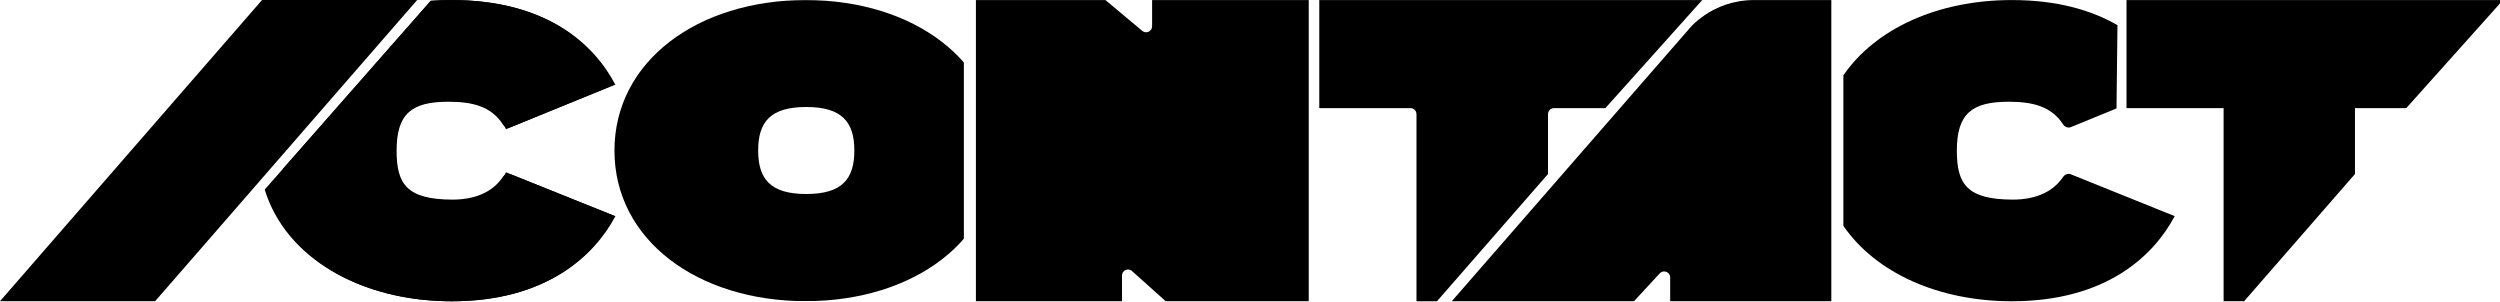
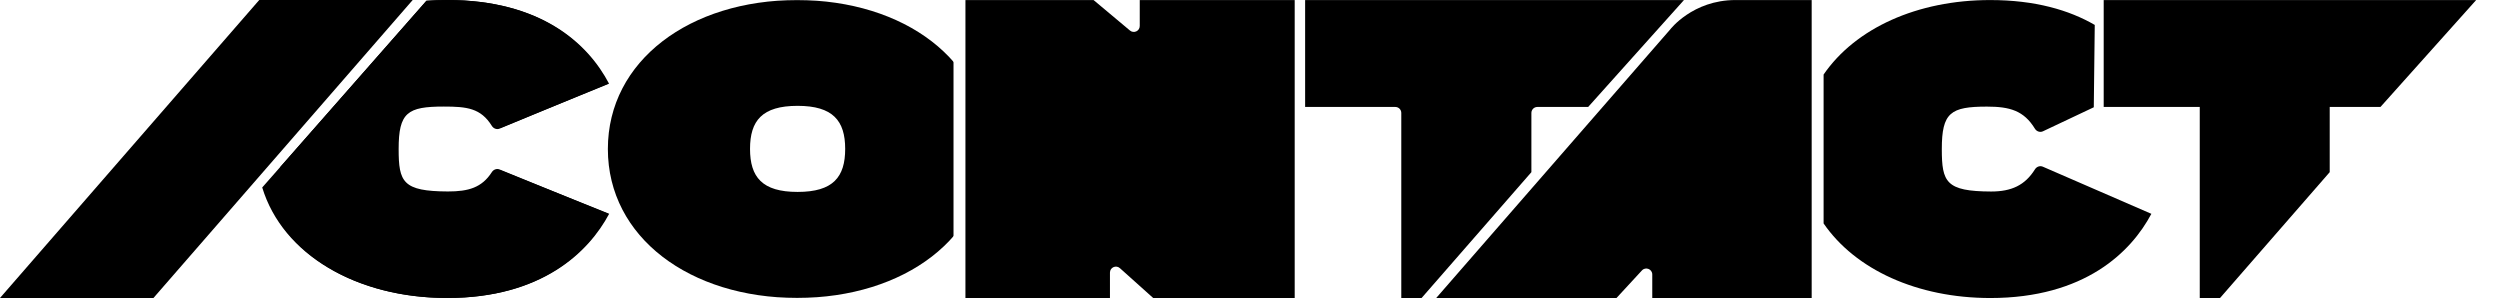
- <svg xmlns="http://www.w3.org/2000/svg" height="100%" viewBox="0 0 830 100" fill="none">
+ <svg xmlns="http://www.w3.org/2000/svg" height="100%" viewBox="0 0 839 100" fill="none">
  <g clip-path="url(#clip0_1378_116)">
    <path d="M738.237 35.895H706V0.017H831L798.884 35.895H781.851V57.775L745.035 100.017H738.237V35.895Z" fill="currentColor" />
    <path d="M542.5 100L482 100L560.488 9.921C560.488 9.921 567.998 0.014 582.423 0.014H595.978H608V100L554.5 100V92.115C554.5 90.295 552.265 89.421 551.03 90.759L542.5 100Z" fill="currentColor" />
-     <path d="M649.672 50.035C649.672 37.778 654.608 33.78 666.839 33.78C674.546 33.78 680.971 35.145 684.947 41.297C685.511 42.169 686.603 42.586 687.563 42.193L702.676 36L703 8.366C694.422 3.39 682.991 0.017 667.889 0.017C643.432 0.017 622.668 9.483 612 25.017V74.984C622.671 90.501 643.444 100.005 667.932 100.017C699.529 100.017 715.167 84.652 722 71.759L687.543 57.875C686.59 57.491 685.512 57.901 684.939 58.753C681.289 64.18 675.066 66.272 668.21 66.272C653.065 66.219 649.672 61.144 649.672 50.035Z" fill="currentColor" />
+     <path d="M651.672 50.035C651.672 37.778 654.608 35.78 666.839 35.78C674.505 35.78 679.209 37.13 682.919 43.198C683.482 44.118 684.639 44.523 685.614 44.062L702.676 36L703 8.366C694.422 3.39 682.991 0.017 667.889 0.017C643.432 0.017 622.668 9.483 612 25.017V74.984C622.671 90.501 643.444 100.005 667.932 100.017C699.529 100.017 715.167 84.652 722 71.759L685.569 55.939C684.608 55.522 683.497 55.924 682.941 56.812C679.574 62.195 675.041 64.272 668.21 64.272C653.065 64.219 651.672 61.144 651.672 50.035Z" fill="currentColor" />
    <path d="M470.273 37.895C470.273 36.79 469.377 35.895 468.273 35.895H438V0.017H565.139L532.987 35.895H515.935C514.83 35.895 513.935 36.79 513.935 37.895V57.775L477.078 100.017H470.273V37.895Z" fill="currentColor" />
    <path d="M375.835 89.99C374.547 88.835 372.5 89.749 372.5 91.479V100L324 100L324.004 0.014H367L379.216 10.248C380.517 11.339 382.5 10.413 382.5 8.715V0.014H434.5V70.252V100H387L375.835 89.99Z" fill="currentColor" />
    <mask id="mask0_1378_116" style="mask-type:alpha" maskUnits="userSpaceOnUse" x="202" y="0" width="118" height="101">
      <rect width="118" height="100" transform="matrix(-1 0 0 1 320 0.0172119)" fill="#D9D9D9" />
    </mask>
    <g mask="url(#mask0_1378_116)">
      <path fill-rule="evenodd" clip-rule="evenodd" d="M267.503 0.017C303.322 0.017 330.984 20.294 330.984 50C330.984 79.707 303.365 99.984 267.503 99.984C231.64 99.984 204 79.707 204 50C204 20.294 231.662 0.017 267.503 0.017ZM267.677 35.521C255.753 35.521 251.711 40.512 251.711 49.964C251.711 59.416 255.753 64.408 267.677 64.408C279.601 64.408 283.643 59.416 283.643 49.964C283.643 40.512 279.516 35.521 267.677 35.521Z" fill="currentColor" />
    </g>
-     <path d="M204.283 28.099C197.305 14.782 181.691 0.017 149.923 0.017C147.58 0.017 145.27 0.103 143 0.272L87.886 62.934C94.733 85.442 119.489 100.002 149.966 100.017C181.734 100.017 197.456 84.652 204.326 71.759L167.996 57.199C166.315 60.385 165 61.868 162.073 64.252C158.577 66.212 157 68.272 150.246 68.272C135.019 68.219 127.607 61.144 127.607 50.035C127.607 37.778 136.57 31.78 148.868 31.78C155 31.78 156.757 32.672 160.527 34.655C165 37.127 166.249 39.507 167.996 42.889L204.283 28.099Z" fill="currentColor" />
-     <path d="M203.957 28.099C197.017 14.782 181.486 0.017 149.889 0.017C147.557 0.017 145.259 0.103 143 0.272L94 56V74.984C104.671 90.501 125.444 100.005 149.932 100.017C181.529 100.017 197.167 84.652 204 71.759L169.543 57.875C168.59 57.491 167.512 57.901 166.939 58.753C163.289 64.18 157.066 66.272 150.21 66.272C135.065 66.219 131.672 61.144 131.672 50.035C131.672 37.778 136.608 33.78 148.839 33.78C156.546 33.78 162.971 35.145 166.947 41.297C167.511 42.169 168.602 42.586 169.563 42.193L203.957 28.099Z" fill="currentColor" />
+     <path d="M204.397 28.082C197.419 14.765 181.805 0 150.037 0C147.694 0 145.384 0.086 143.114 0.255L88 62.917C94.847 85.425 119.603 99.985 150.08 100C181.848 100 197.57 84.634 204.44 71.741L168.11 57.181C166.429 60.368 165.114 61.851 162.187 64.234C158.692 66.194 157.114 68.255 150.36 68.255C135.133 68.202 127.721 61.127 127.721 50.018C127.721 37.761 136.684 31.762 148.982 31.762C155.114 31.762 156.871 32.655 160.641 34.637C165.114 37.11 166.363 39.49 168.11 42.871L204.397 28.082Z" fill="currentColor" />
+     <path d="M204.071 28.082C197.131 14.765 181.6 0 150.003 0C147.671 0 145.373 0.086 143.114 0.255L94.114 55.983V74.967C104.785 90.484 125.559 99.988 150.046 100C181.643 100 197.281 84.634 204.114 71.741L167.661 56.868C166.707 56.479 165.624 56.888 165.068 57.755C161.699 63.009 157.164 64.255 150.325 64.255C135.179 64.202 133.786 61.127 133.786 50.018C133.786 37.761 136.722 35.762 148.954 35.762C156.646 35.762 161.357 36.27 165.073 42.263C165.622 43.148 166.719 43.565 167.681 43.166L204.071 28.082Z" fill="currentColor" />
    <path d="M51.5 100L0 100L87 2.38419e-06H138.5L70 78.75L51.5 100Z" fill="currentColor" />
  </g>
  <defs>
    <clipPath id="clip0_1378_116">
      <rect width="839" height="100" fill="currentColor" />
    </clipPath>
  </defs>
</svg>
